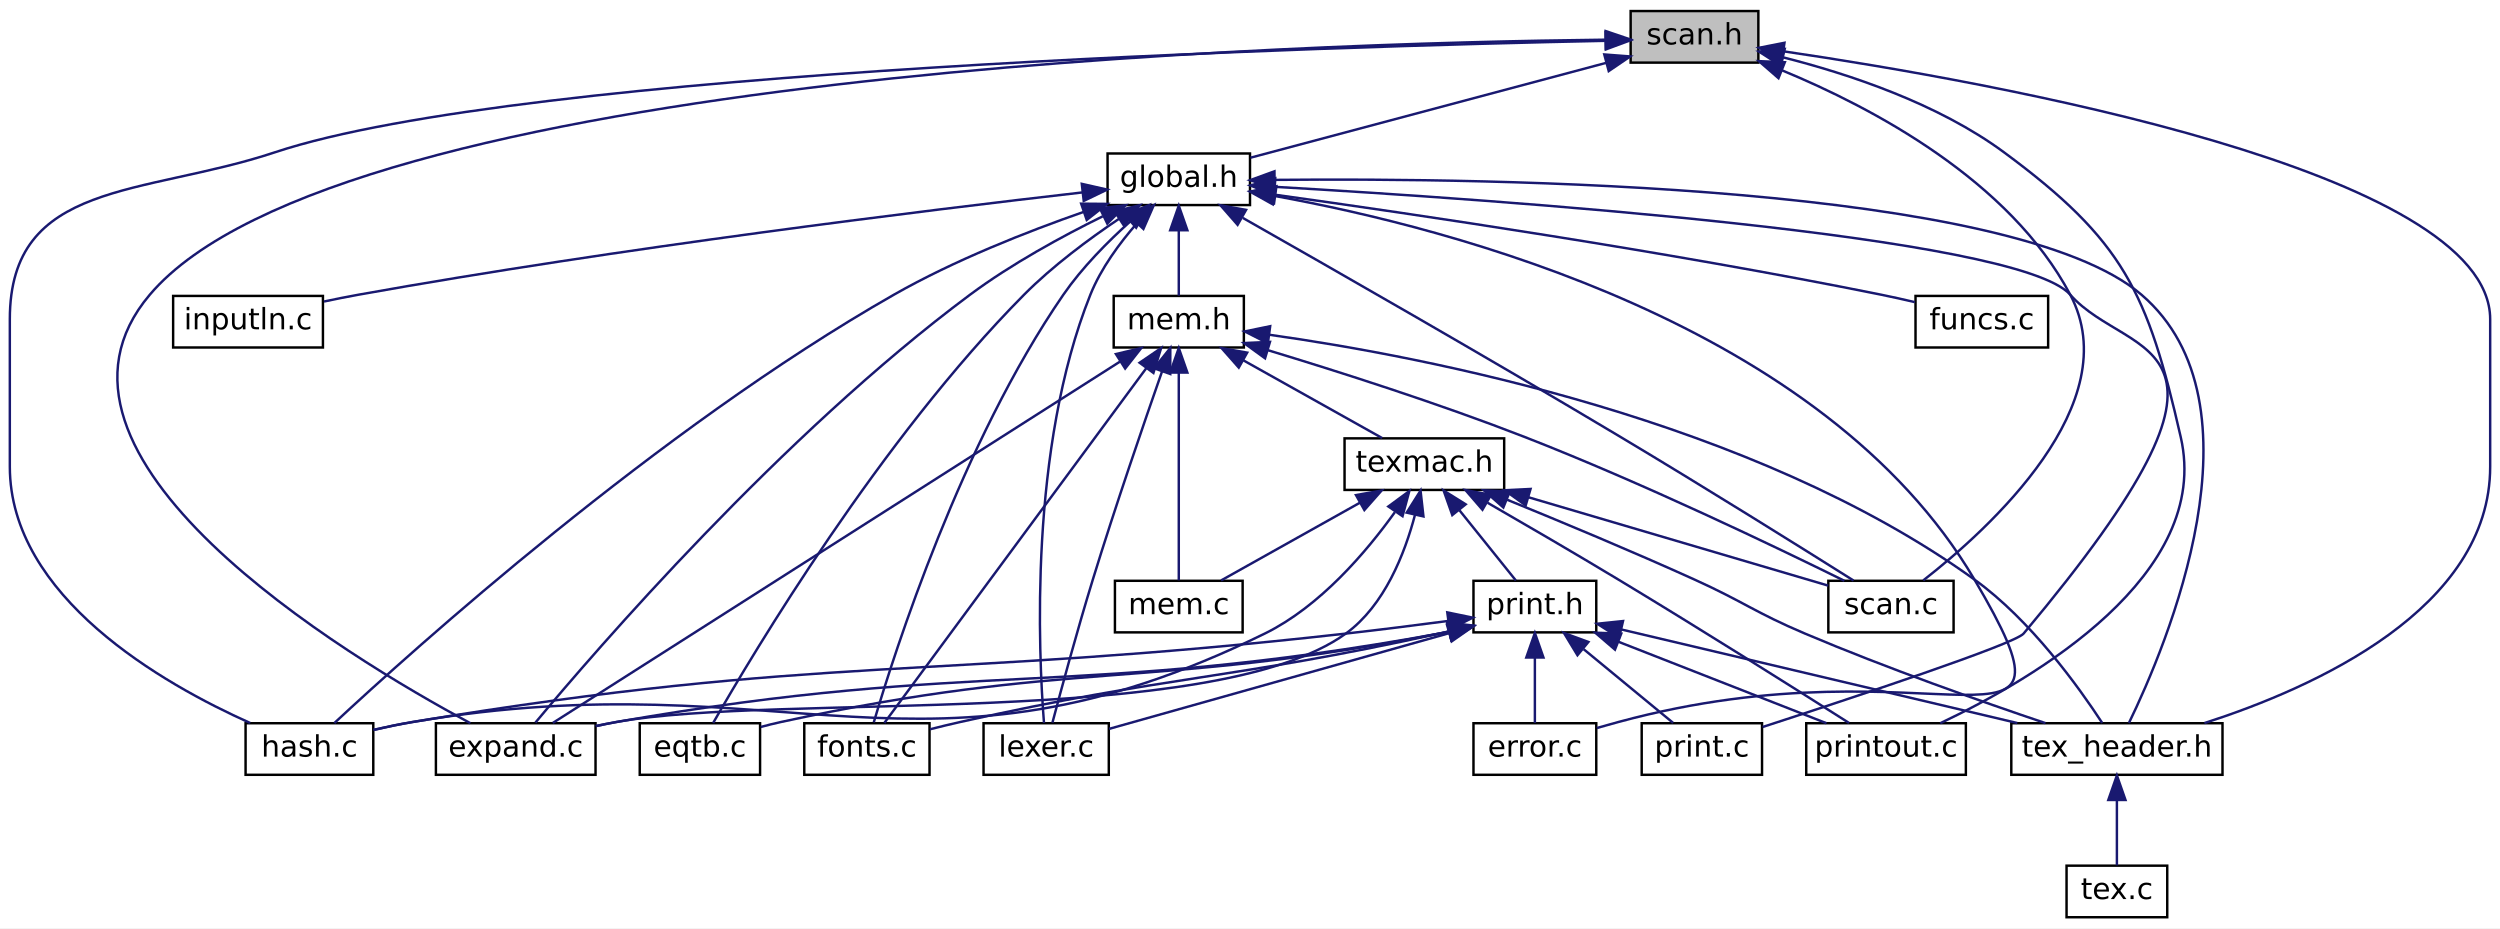
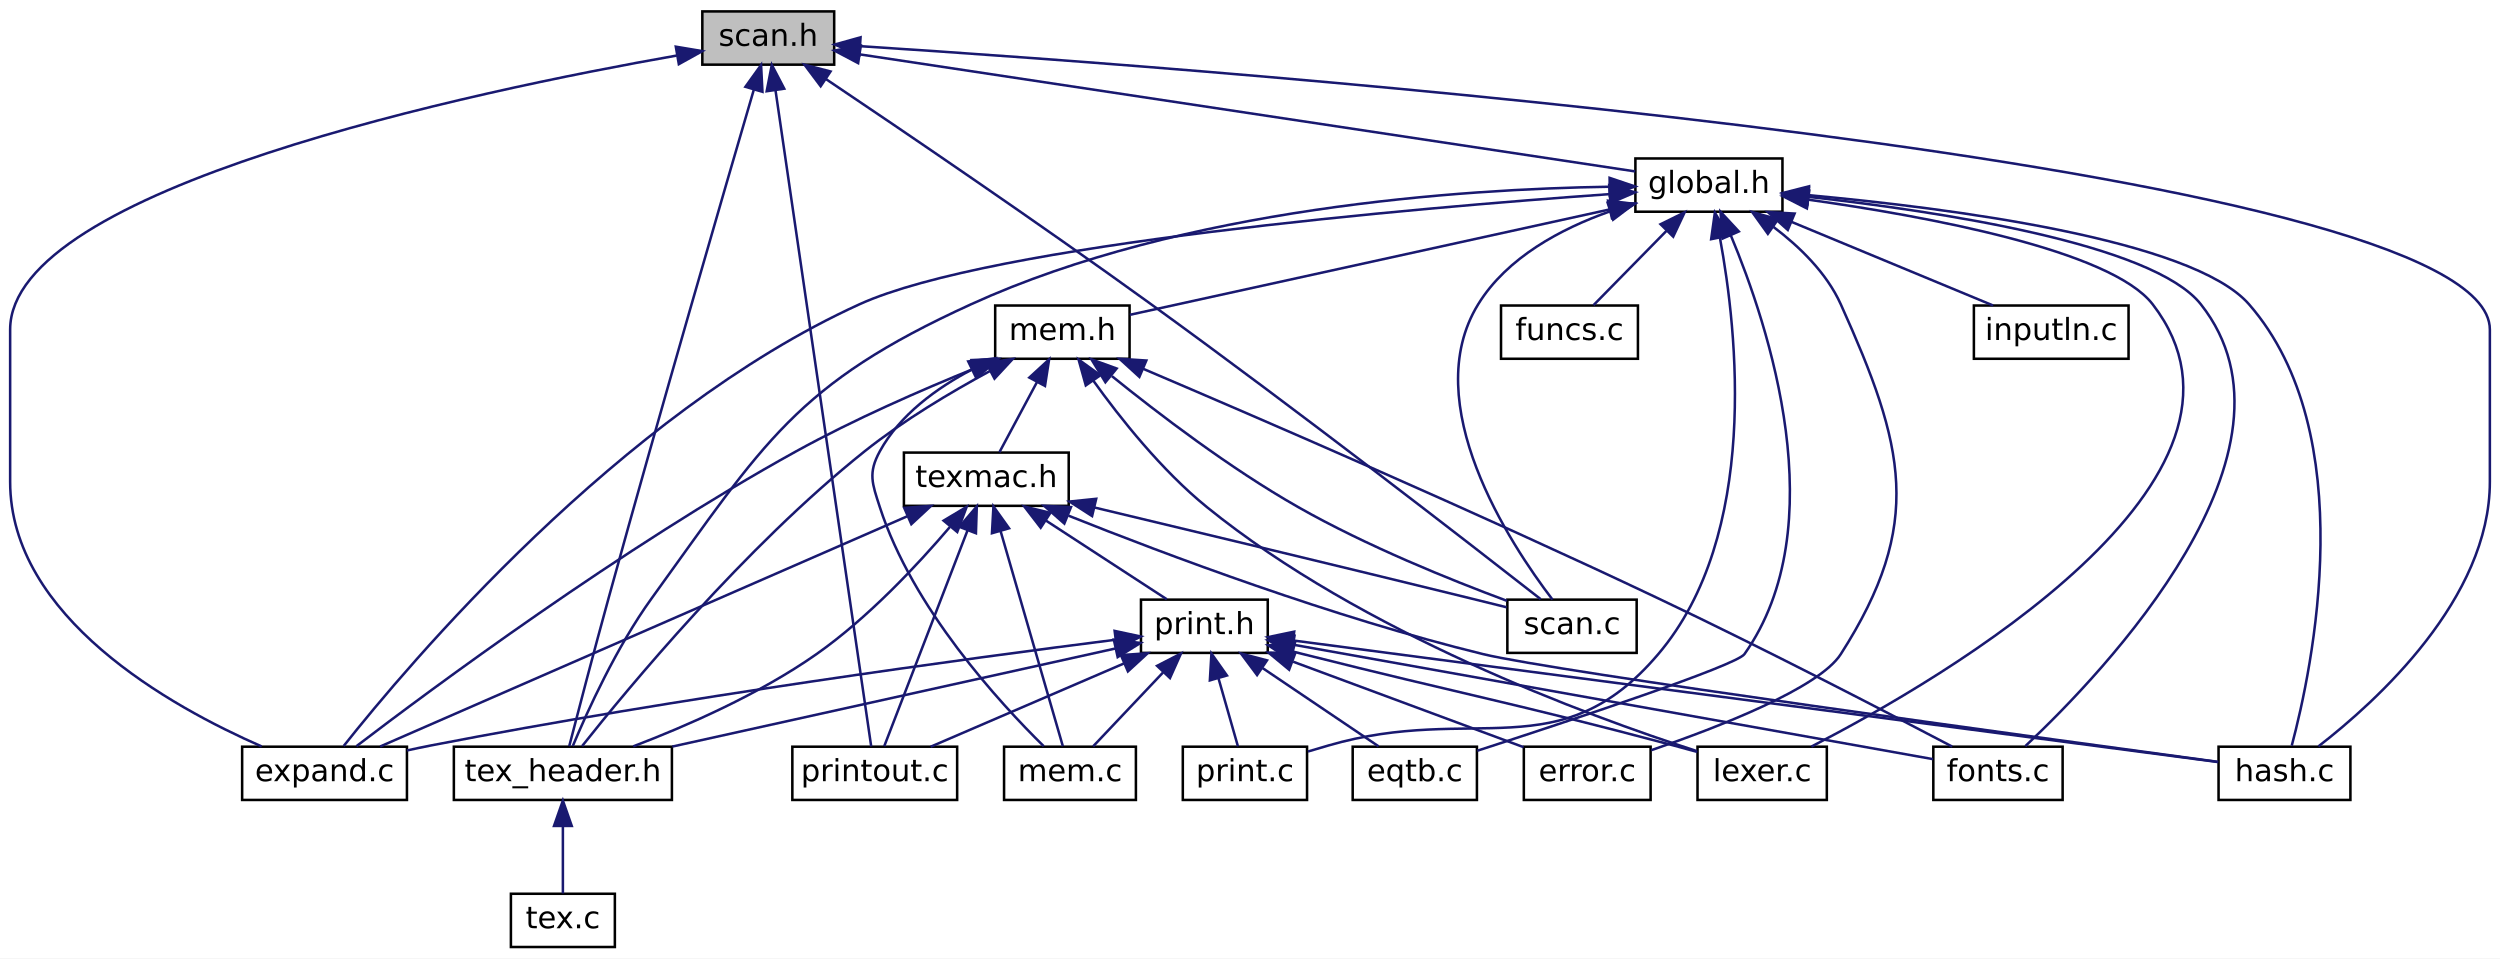
- <svg xmlns="http://www.w3.org/2000/svg" xmlns:xlink="http://www.w3.org/1999/xlink" width="1018pt" height="378pt" viewBox="0.00 0.00 1018.00 378.00">
+ <svg xmlns="http://www.w3.org/2000/svg" xmlns:xlink="http://www.w3.org/1999/xlink" width="986pt" height="378pt" viewBox="0.00 0.00 986.00 378.00">
  <g id="graph0" class="graph" transform="scale(1 1) rotate(0) translate(4 374)">
-     <polygon fill="white" stroke="transparent" points="-4,4 -4,-374 1014,-374 1014,4 -4,4" />
+     <polygon fill="white" stroke="transparent" points="-4,4 -4,-374 982,-374 982,4 -4,4" />
    <g id="node1" class="node">
      <g id="a_node1">
        <a xlink:title=" ">
-           <polygon fill="#bfbfbf" stroke="black" points="660,-348.5 660,-369.5 712,-369.5 712,-348.5 660,-348.5" />
-           <text text-anchor="middle" x="686" y="-355.9" font-family="DejaVuSans" font-size="12.00">scan.h</text>
+           <polygon fill="#bfbfbf" stroke="black" points="273,-348.5 273,-369.5 325,-369.5 325,-348.5 273,-348.5" />
+           <text text-anchor="middle" x="299" y="-355.9" font-family="DejaVuSans" font-size="12.00">scan.h</text>
        </a>
      </g>
    </g>
    <g id="node2" class="node">
      <g id="a_node2">
        <a xlink:href="expand_8c.html" target="_top" xlink:title=" ">
-           <polygon fill="white" stroke="black" points="173.5,-58.5 173.5,-79.5 238.5,-79.5 238.5,-58.5 173.5,-58.5" />
-           <text text-anchor="middle" x="206" y="-65.9" font-family="DejaVuSans" font-size="12.00">expand.c</text>
+           <polygon fill="white" stroke="black" points="91.5,-58.5 91.5,-79.5 156.5,-79.5 156.5,-58.5 91.5,-58.5" />
+           <text text-anchor="middle" x="124" y="-65.9" font-family="DejaVuSans" font-size="12.00">expand.c</text>
        </a>
      </g>
    </g>
    <g id="edge1" class="edge">
-       <path fill="none" stroke="midnightblue" d="M649.54,-357.84C527.12,-356.47 134.15,-344.95 57,-254 1.3,-188.33 136.55,-106.92 187.52,-79.51" />
-       <polygon fill="midnightblue" stroke="midnightblue" points="649.83,-361.35 659.87,-357.94 649.9,-354.35 649.83,-361.35" />
+       <path fill="none" stroke="midnightblue" d="M262.93,-352.1C183.41,-338.08 0,-299.69 0,-244 0,-244 0,-244 0,-184 0,-130.63 63.02,-95.42 99.2,-79.6" />
+       <polygon fill="midnightblue" stroke="midnightblue" points="262.54,-355.59 272.99,-353.84 263.73,-348.69 262.54,-355.59" />
    </g>
    <g id="node3" class="node">
      <g id="a_node3">
        <a xlink:href="global_8h.html" target="_top" xlink:title=" ">
-           <polygon fill="white" stroke="black" points="447,-290.5 447,-311.5 505,-311.5 505,-290.5 447,-290.5" />
-           <text text-anchor="middle" x="476" y="-297.9" font-family="DejaVuSans" font-size="12.00">global.h</text>
+           <polygon fill="white" stroke="black" points="641,-290.5 641,-311.5 699,-311.5 699,-290.5 641,-290.5" />
+           <text text-anchor="middle" x="670" y="-297.9" font-family="DejaVuSans" font-size="12.00">global.h</text>
        </a>
      </g>
    </g>
    <g id="edge2" class="edge">
-       <path fill="none" stroke="midnightblue" d="M650,-348.4C609.08,-337.49 543.07,-319.88 505.2,-309.79" />
-       <polygon fill="midnightblue" stroke="midnightblue" points="649.26,-351.83 659.83,-351.02 651.07,-345.06 649.26,-351.83" />
+       <path fill="none" stroke="midnightblue" d="M335.24,-352.53C408.7,-341.44 573.87,-316.51 640.9,-306.39" />
+       <polygon fill="midnightblue" stroke="midnightblue" points="334.45,-349.11 325.09,-354.06 335.5,-356.03 334.45,-349.11" />
    </g>
    <g id="node8" class="node">
      <g id="a_node8">
        <a xlink:href="hash_8c.html" target="_top" xlink:title=" ">
-           <polygon fill="white" stroke="black" points="96,-58.5 96,-79.5 148,-79.5 148,-58.5 96,-58.5" />
-           <text text-anchor="middle" x="122" y="-65.9" font-family="DejaVuSans" font-size="12.00">hash.c</text>
-         </a>
-       </g>
-     </g>
-     <g id="edge39" class="edge">
-       <path fill="none" stroke="midnightblue" d="M649.53,-357.37C539.02,-355.1 209.24,-345.62 108,-312 54.17,-294.12 0,-300.72 0,-244 0,-244 0,-244 0,-184 0,-130.95 62.34,-95.49 97.9,-79.58" />
-       <polygon fill="midnightblue" stroke="midnightblue" points="649.76,-360.87 659.82,-357.57 649.89,-353.88 649.76,-360.87" />
+           <polygon fill="white" stroke="black" points="871,-58.5 871,-79.5 923,-79.5 923,-58.5 871,-58.5" />
+           <text text-anchor="middle" x="897" y="-65.9" font-family="DejaVuSans" font-size="12.00">hash.c</text>
+         </a>
+       </g>
+     </g>
+     <g id="edge40" class="edge">
+       <path fill="none" stroke="midnightblue" d="M335.47,-355.77C476.46,-346.69 978,-309.75 978,-244 978,-244 978,-244 978,-184 978,-137.87 933.38,-97.42 910.38,-79.63" />
+       <polygon fill="midnightblue" stroke="midnightblue" points="334.96,-352.3 325.2,-356.43 335.4,-359.28 334.96,-352.3" />
    </g>
    <g id="node13" class="node">
      <g id="a_node13">
        <a xlink:href="scan_8c.html" target="_top" xlink:title=" ">
-           <polygon fill="white" stroke="black" points="740.5,-116.5 740.5,-137.5 791.5,-137.5 791.5,-116.5 740.5,-116.5" />
-           <text text-anchor="middle" x="766" y="-123.9" font-family="DejaVuSans" font-size="12.00">scan.c</text>
-         </a>
-       </g>
-     </g>
-     <g id="edge41" class="edge">
-       <path fill="none" stroke="midnightblue" d="M721.63,-345.36C758.59,-330.09 814.38,-300.51 839,-254 862.42,-209.76 805.94,-158.58 779.15,-137.66" />
-       <polygon fill="midnightblue" stroke="midnightblue" points="720.2,-342.16 712.2,-349.11 722.79,-348.66 720.2,-342.16" />
+           <polygon fill="white" stroke="black" points="590.5,-116.5 590.5,-137.5 641.5,-137.5 641.5,-116.5 590.5,-116.5" />
+           <text text-anchor="middle" x="616" y="-123.9" font-family="DejaVuSans" font-size="12.00">scan.c</text>
+         </a>
+       </g>
+     </g>
+     <g id="edge42" class="edge">
+       <path fill="none" stroke="midnightblue" d="M321.74,-342.82C351.49,-322.84 405.12,-286.46 450,-254 508.34,-211.8 576.29,-159.07 603.65,-137.68" />
+       <polygon fill="midnightblue" stroke="midnightblue" points="319.67,-339.99 313.31,-348.47 323.56,-345.81 319.67,-339.99" />
    </g>
    <g id="node14" class="node">
      <g id="a_node14">
        <a xlink:href="tex__header_8h.html" target="_top" xlink:title=" ">
-           <polygon fill="white" stroke="black" points="815,-58.5 815,-79.5 901,-79.5 901,-58.5 815,-58.5" />
-           <text text-anchor="middle" x="858" y="-65.9" font-family="DejaVuSans" font-size="12.00">tex_header.h</text>
-         </a>
-       </g>
-     </g>
-     <g id="edge42" class="edge">
-       <path fill="none" stroke="midnightblue" d="M722.17,-353.11C806.69,-340.67 1010,-304.46 1010,-244 1010,-244 1010,-244 1010,-184 1010,-126.11 938.56,-94.02 893.64,-79.56" />
-       <polygon fill="midnightblue" stroke="midnightblue" points="721.64,-349.65 712.24,-354.54 722.64,-356.58 721.64,-349.65" />
+           <polygon fill="white" stroke="black" points="175,-58.5 175,-79.5 261,-79.5 261,-58.5 175,-58.5" />
+           <text text-anchor="middle" x="218" y="-65.9" font-family="DejaVuSans" font-size="12.00">tex_header.h</text>
+         </a>
+       </g>
+     </g>
+     <g id="edge43" class="edge">
+       <path fill="none" stroke="midnightblue" d="M293.28,-338.53C282.06,-300.21 256.46,-212.25 236,-138 230.29,-117.28 223.92,-92.91 220.5,-79.7" />
+       <polygon fill="midnightblue" stroke="midnightblue" points="289.99,-339.76 296.17,-348.37 296.71,-337.79 289.99,-339.76" />
    </g>
    <g id="node19" class="node">
      <g id="a_node19">
        <a xlink:href="printout_8c.html" target="_top" xlink:title=" ">
-           <polygon fill="white" stroke="black" points="731.5,-58.5 731.5,-79.5 796.5,-79.5 796.5,-58.5 731.5,-58.5" />
-           <text text-anchor="middle" x="764" y="-65.9" font-family="DejaVuSans" font-size="12.00">printout.c</text>
-         </a>
-       </g>
-     </g>
-     <g id="edge40" class="edge">
-       <path fill="none" stroke="midnightblue" d="M721.95,-350.68C748.7,-343.92 785.09,-331.87 812,-312 860.82,-275.96 870.47,-255.15 884,-196 896.83,-139.9 824.12,-97.52 786.07,-79.51" />
-       <polygon fill="midnightblue" stroke="midnightblue" points="721.12,-347.28 712.21,-353.01 722.75,-354.08 721.12,-347.28" />
+           <polygon fill="white" stroke="black" points="308.5,-58.5 308.5,-79.5 373.5,-79.5 373.5,-58.5 308.5,-58.5" />
+           <text text-anchor="middle" x="341" y="-65.9" font-family="DejaVuSans" font-size="12.00">printout.c</text>
+         </a>
+       </g>
+     </g>
+     <g id="edge41" class="edge">
+       <path fill="none" stroke="midnightblue" d="M301.87,-338.31C310.11,-281.82 333.61,-120.69 339.6,-79.62" />
+       <polygon fill="midnightblue" stroke="midnightblue" points="298.38,-338.02 300.4,-348.42 305.3,-339.03 298.38,-338.02" />
    </g>
    <g id="edge5" class="edge">
-       <path fill="none" stroke="midnightblue" d="M445.05,-285.93C428.34,-277.7 407.77,-266.47 391,-254 314.3,-196.97 238.36,-108.95 214.03,-79.77" />
-       <polygon fill="midnightblue" stroke="midnightblue" points="443.85,-289.24 454.38,-290.43 446.89,-282.94 443.85,-289.24" />
+       <path fill="none" stroke="midnightblue" d="M630.68,-297.43C553.92,-291.96 387.06,-277.67 335,-254 240.32,-210.94 156.49,-111.29 131.53,-79.76" />
+       <polygon fill="midnightblue" stroke="midnightblue" points="630.68,-300.94 640.9,-298.15 631.16,-293.96 630.68,-300.94" />
    </g>
    <g id="node4" class="node">
      <g id="a_node4">
        <a xlink:href="eqtb_8c.html" target="_top" xlink:title=" ">
-           <polygon fill="white" stroke="black" points="256.5,-58.5 256.5,-79.5 305.5,-79.5 305.5,-58.5 256.5,-58.5" />
-           <text text-anchor="middle" x="281" y="-65.9" font-family="DejaVuSans" font-size="12.00">eqtb.c</text>
+           <polygon fill="white" stroke="black" points="529.5,-58.5 529.5,-79.5 578.5,-79.5 578.5,-58.5 529.5,-58.5" />
+           <text text-anchor="middle" x="554" y="-65.9" font-family="DejaVuSans" font-size="12.00">eqtb.c</text>
        </a>
      </g>
    </g>
    <g id="edge3" class="edge">
-       <path fill="none" stroke="midnightblue" d="M451.7,-284.93C439.37,-276.64 424.59,-265.68 413,-254 354.59,-195.1 302.79,-108.29 286.39,-79.6" />
-       <polygon fill="midnightblue" stroke="midnightblue" points="449.88,-287.92 460.17,-290.46 453.71,-282.06 449.88,-287.92" />
+       <path fill="none" stroke="midnightblue" d="M678.62,-281.2C693.62,-245.39 719.68,-166.48 684,-116 680.83,-111.52 615.41,-89.83 578.61,-77.9" />
+       <polygon fill="midnightblue" stroke="midnightblue" points="675.37,-279.91 674.57,-290.48 681.78,-282.71 675.37,-279.91" />
    </g>
    <g id="node5" class="node">
      <g id="a_node5">
        <a xlink:href="error_8c.html" target="_top" xlink:title=" ">
-           <polygon fill="white" stroke="black" points="596,-58.5 596,-79.5 646,-79.5 646,-58.5 596,-58.5" />
-           <text text-anchor="middle" x="621" y="-65.9" font-family="DejaVuSans" font-size="12.00">error.c</text>
+           <polygon fill="white" stroke="black" points="597,-58.5 597,-79.5 647,-79.5 647,-58.5 597,-58.5" />
+           <text text-anchor="middle" x="622" y="-65.9" font-family="DejaVuSans" font-size="12.00">error.c</text>
        </a>
      </g>
    </g>
    <g id="edge4" class="edge">
-       <path fill="none" stroke="midnightblue" d="M515.06,-294.2C586.98,-281.14 738.62,-242.02 800,-138 849.04,-54.88 785.24,-115.3 655,-80 652.15,-79.23 649.17,-78.39 646.22,-77.55" />
-       <polygon fill="midnightblue" stroke="midnightblue" points="514.3,-290.78 505.05,-295.94 515.5,-297.67 514.3,-290.78" />
+       <path fill="none" stroke="midnightblue" d="M695.45,-284.5C705.71,-276.74 716.43,-266.36 722,-254 747.19,-198.08 755.09,-167.64 722,-116 713.44,-102.64 673.94,-87.27 647.22,-78.11" />
+       <polygon fill="midnightblue" stroke="midnightblue" points="693.24,-281.77 687.06,-290.38 697.25,-287.51 693.24,-281.77" />
    </g>
    <g id="node6" class="node">
      <g id="a_node6">
        <a xlink:href="fonts_8c.html" target="_top" xlink:title=" ">
-           <polygon fill="white" stroke="black" points="323.5,-58.5 323.5,-79.5 374.5,-79.5 374.5,-58.5 323.5,-58.5" />
-           <text text-anchor="middle" x="349" y="-65.9" font-family="DejaVuSans" font-size="12.00">fonts.c</text>
+           <polygon fill="white" stroke="black" points="758.5,-58.5 758.5,-79.5 809.5,-79.5 809.5,-58.5 758.5,-58.5" />
+           <text text-anchor="middle" x="784" y="-65.9" font-family="DejaVuSans" font-size="12.00">fonts.c</text>
        </a>
      </g>
    </g>
    <g id="edge6" class="edge">
-       <path fill="none" stroke="midnightblue" d="M456.31,-283.89C447.15,-275.66 436.61,-265.05 429,-254 387.51,-193.76 360.26,-108.53 351.8,-79.85" />
-       <polygon fill="midnightblue" stroke="midnightblue" points="454.06,-286.57 463.91,-290.47 458.64,-281.28 454.06,-286.57" />
+       <path fill="none" stroke="midnightblue" d="M709.16,-296.37C760.16,-290.73 845.07,-277.94 864,-254 909.58,-196.34 825.68,-108.73 794.77,-79.71" />
+       <polygon fill="midnightblue" stroke="midnightblue" points="708.7,-292.89 699.13,-297.43 709.44,-299.85 708.7,-292.89" />
    </g>
    <g id="node7" class="node">
      <g id="a_node7">
        <a xlink:href="funcs_8c.html" target="_top" xlink:title=" ">
-           <polygon fill="white" stroke="black" points="776,-232.5 776,-253.5 830,-253.5 830,-232.5 776,-232.5" />
-           <text text-anchor="middle" x="803" y="-239.9" font-family="DejaVuSans" font-size="12.00">funcs.c</text>
+           <polygon fill="white" stroke="black" points="588,-232.5 588,-253.5 642,-253.5 642,-232.5 588,-232.5" />
+           <text text-anchor="middle" x="615" y="-239.9" font-family="DejaVuSans" font-size="12.00">funcs.c</text>
        </a>
      </g>
    </g>
    <g id="edge7" class="edge">
-       <path fill="none" stroke="midnightblue" d="M515.45,-294.67C570.78,-286.97 674.47,-271.68 762,-254 766.45,-253.1 771.15,-252.05 775.72,-250.97" />
-       <polygon fill="midnightblue" stroke="midnightblue" points="514.8,-291.23 505.37,-296.06 515.76,-298.16 514.8,-291.23" />
+       <path fill="none" stroke="midnightblue" d="M653.38,-283.08C643.91,-273.44 632.4,-261.72 624.47,-253.64" />
+       <polygon fill="midnightblue" stroke="midnightblue" points="650.92,-285.56 660.42,-290.25 655.91,-280.66 650.92,-285.56" />
    </g>
    <g id="edge8" class="edge">
-       <path fill="none" stroke="midnightblue" d="M437.34,-287.74C414.17,-279.65 384.54,-267.98 360,-254 263.79,-199.19 163.71,-108.97 132.15,-79.58" />
-       <polygon fill="midnightblue" stroke="midnightblue" points="436.25,-291.07 446.85,-290.98 438.51,-284.44 436.25,-291.07" />
+       <path fill="none" stroke="midnightblue" d="M709.34,-297.02C764.51,-291.97 860.64,-279.65 883,-254 927.63,-202.81 907.94,-110.22 899.86,-79.9" />
+       <polygon fill="midnightblue" stroke="midnightblue" points="708.87,-293.55 699.22,-297.91 709.48,-300.52 708.87,-293.55" />
    </g>
    <g id="node9" class="node">
      <g id="a_node9">
        <a xlink:href="inputln_8c.html" target="_top" xlink:title=" ">
-           <polygon fill="white" stroke="black" points="66.5,-232.5 66.5,-253.5 127.5,-253.5 127.5,-232.5 66.5,-232.5" />
-           <text text-anchor="middle" x="97" y="-239.9" font-family="DejaVuSans" font-size="12.00">inputln.c</text>
+           <polygon fill="white" stroke="black" points="774.5,-232.5 774.5,-253.5 835.5,-253.5 835.5,-232.5 774.5,-232.5" />
+           <text text-anchor="middle" x="805" y="-239.9" font-family="DejaVuSans" font-size="12.00">inputln.c</text>
        </a>
      </g>
    </g>
    <g id="edge9" class="edge">
-       <path fill="none" stroke="midnightblue" d="M436.62,-295.63C373.98,-288.45 247.93,-273.03 142,-254 137.43,-253.18 132.62,-252.22 127.92,-251.22" />
-       <polygon fill="midnightblue" stroke="midnightblue" points="436.5,-299.14 446.83,-296.8 437.29,-292.19 436.5,-299.14" />
+       <path fill="none" stroke="midnightblue" d="M702.5,-286.52C727.09,-276.32 760.24,-262.57 782.1,-253.5" />
+       <polygon fill="midnightblue" stroke="midnightblue" points="701.1,-283.31 693.21,-290.37 703.79,-289.77 701.1,-283.31" />
    </g>
    <g id="node10" class="node">
      <g id="a_node10">
        <a xlink:href="lexer_8c.html" target="_top" xlink:title=" ">
-           <polygon fill="white" stroke="black" points="396.5,-58.5 396.5,-79.5 447.5,-79.5 447.5,-58.5 396.5,-58.5" />
-           <text text-anchor="middle" x="422" y="-65.9" font-family="DejaVuSans" font-size="12.00">lexer.c</text>
+           <polygon fill="white" stroke="black" points="665.5,-58.5 665.5,-79.5 716.5,-79.5 716.5,-58.5 665.5,-58.5" />
+           <text text-anchor="middle" x="691" y="-65.9" font-family="DejaVuSans" font-size="12.00">lexer.c</text>
        </a>
      </g>
    </g>
    <g id="edge10" class="edge">
-       <path fill="none" stroke="midnightblue" d="M459.02,-283.15C451.91,-275.03 444.3,-264.73 440,-254 414.95,-191.42 418.89,-107.7 421.11,-79.63" />
-       <polygon fill="midnightblue" stroke="midnightblue" points="456.47,-285.54 465.84,-290.48 461.59,-280.77 456.47,-285.54" />
+       <path fill="none" stroke="midnightblue" d="M709.21,-295.25C755.58,-288.73 828.55,-275.34 845,-254 898.04,-185.22 762.53,-106.42 710.42,-79.55" />
+       <polygon fill="midnightblue" stroke="midnightblue" points="708.63,-291.8 699.19,-296.61 709.57,-298.73 708.63,-291.8" />
    </g>
    <g id="node11" class="node">
      <g id="a_node11">
        <a xlink:href="mem_8h.html" target="_top" xlink:title=" ">
-           <polygon fill="white" stroke="black" points="449.5,-232.5 449.5,-253.5 502.5,-253.5 502.5,-232.5 449.5,-232.5" />
-           <text text-anchor="middle" x="476" y="-239.9" font-family="DejaVuSans" font-size="12.00">mem.h</text>
+           <polygon fill="white" stroke="black" points="388.5,-232.5 388.5,-253.5 441.5,-253.5 441.5,-232.5 388.5,-232.5" />
+           <text text-anchor="middle" x="415" y="-239.9" font-family="DejaVuSans" font-size="12.00">mem.h</text>
        </a>
      </g>
    </g>
    <g id="edge11" class="edge">
-       <path fill="none" stroke="midnightblue" d="M476,-280.16C476,-271.16 476,-260.92 476,-253.64" />
-       <polygon fill="midnightblue" stroke="midnightblue" points="472.5,-280.25 476,-290.25 479.5,-280.25 472.5,-280.25" />
-     </g>
-     <g id="edge37" class="edge">
-       <path fill="none" stroke="midnightblue" d="M502.07,-285.26C537.21,-265.32 601.63,-228.5 656,-196 690.11,-175.61 729.64,-150.91 750.78,-137.6" />
-       <polygon fill="midnightblue" stroke="midnightblue" points="499.95,-282.44 492.97,-290.42 503.4,-288.53 499.95,-282.44" />
+       <path fill="none" stroke="midnightblue" d="M630.8,-291.39C578.35,-279.87 486.7,-259.75 441.61,-249.84" />
+       <polygon fill="midnightblue" stroke="midnightblue" points="630.23,-294.85 640.75,-293.58 631.73,-288.01 630.23,-294.85" />
    </g>
    <g id="edge38" class="edge">
-       <path fill="none" stroke="midnightblue" d="M515.17,-300.75C603.73,-301.63 815.72,-298.86 868,-254 919.95,-209.41 878.06,-110.79 862.91,-79.63" />
-       <polygon fill="midnightblue" stroke="midnightblue" points="515.04,-297.25 505,-300.63 514.96,-304.25 515.04,-297.25" />
+       <path fill="none" stroke="midnightblue" d="M630.9,-290.61C611.73,-283.82 590.37,-272.49 579,-254 554.99,-214.97 591.49,-159.55 608.29,-137.54" />
+       <polygon fill="midnightblue" stroke="midnightblue" points="630.06,-294.02 640.65,-293.76 632.21,-287.36 630.06,-294.02" />
+     </g>
+     <g id="edge39" class="edge">
+       <path fill="none" stroke="midnightblue" d="M630.7,-300.35C572.94,-299.45 462.9,-292.26 379,-254 309.74,-222.41 297.6,-199.68 253,-138 239.15,-118.85 227.64,-93.45 221.91,-79.76" />
+       <polygon fill="midnightblue" stroke="midnightblue" points="630.83,-303.85 640.86,-300.45 630.9,-296.85 630.83,-303.85" />
    </g>
    <g id="node18" class="node">
      <g id="a_node18">
        <a xlink:href="print_8c.html" target="_top" xlink:title=" ">
-           <polygon fill="white" stroke="black" points="664.5,-58.5 664.5,-79.5 713.5,-79.5 713.5,-58.5 664.5,-58.5" />
-           <text text-anchor="middle" x="689" y="-65.9" font-family="DejaVuSans" font-size="12.00">print.c</text>
-         </a>
-       </g>
-     </g>
-     <g id="edge36" class="edge">
-       <path fill="none" stroke="midnightblue" d="M515.13,-297.92C604.55,-292.76 817.81,-278.04 839,-254 863.42,-226.29 923.55,-239.51 820,-116 816.45,-111.76 750.68,-89.97 713.71,-77.96" />
-       <polygon fill="midnightblue" stroke="midnightblue" points="514.89,-294.43 505.11,-298.49 515.29,-301.41 514.89,-294.43" />
+           <polygon fill="white" stroke="black" points="462.5,-58.5 462.5,-79.5 511.5,-79.5 511.5,-58.5 462.5,-58.5" />
+           <text text-anchor="middle" x="487" y="-65.9" font-family="DejaVuSans" font-size="12.00">print.c</text>
+         </a>
+       </g>
+     </g>
+     <g id="edge37" class="edge">
+       <path fill="none" stroke="midnightblue" d="M674.35,-280.14C681.22,-243.11 689.98,-163.04 650,-116 611.17,-70.32 577.58,-96.69 520,-80 517.36,-79.23 514.6,-78.42 511.85,-77.6" />
+       <polygon fill="midnightblue" stroke="midnightblue" points="670.88,-279.67 672.34,-290.16 677.74,-281.05 670.88,-279.67" />
    </g>
    <g id="edge12" class="edge">
-       <path fill="none" stroke="midnightblue" d="M452.07,-226.76C397.64,-192.08 265.83,-108.11 221.12,-79.63" />
-       <polygon fill="midnightblue" stroke="midnightblue" points="450.4,-229.84 460.71,-232.26 454.16,-223.93 450.4,-229.84" />
+       <path fill="none" stroke="midnightblue" d="M380.36,-228.69C359.52,-220.23 332.72,-208.53 310,-196 241.36,-158.13 165.84,-102.05 136.56,-79.7" />
+       <polygon fill="midnightblue" stroke="midnightblue" points="379.19,-231.99 389.78,-232.46 381.79,-225.49 379.19,-231.99" />
    </g>
    <g id="edge13" class="edge">
-       <path fill="none" stroke="midnightblue" d="M462.78,-224.09C436.09,-187.95 376.62,-107.41 356.11,-79.63" />
-       <polygon fill="midnightblue" stroke="midnightblue" points="460.05,-226.29 468.81,-232.26 465.68,-222.14 460.05,-226.29" />
+       <path fill="none" stroke="midnightblue" d="M446.86,-228.54C492.27,-209.2 578.09,-172.13 650,-138 691.95,-118.09 740.35,-92.99 765.94,-79.55" />
+       <polygon fill="midnightblue" stroke="midnightblue" points="445.37,-225.36 437.54,-232.5 448.11,-231.81 445.37,-225.36" />
    </g>
    <g id="edge14" class="edge">
-       <path fill="none" stroke="midnightblue" d="M469.18,-222.74C461.9,-201.94 450.16,-167.77 441,-138 434.65,-117.38 428.05,-92.97 424.55,-79.73" />
-       <polygon fill="midnightblue" stroke="midnightblue" points="465.93,-224.03 472.55,-232.3 472.53,-221.71 465.93,-224.03" />
+       <path fill="none" stroke="midnightblue" d="M427.19,-223.88C437.77,-209.13 454.16,-188.46 472,-174 533.15,-124.44 621.82,-91.79 665.17,-77.79" />
+       <polygon fill="midnightblue" stroke="midnightblue" points="424.24,-221.99 421.39,-232.2 429.98,-226 424.24,-221.99" />
    </g>
    <g id="node12" class="node">
      <g id="a_node12">
        <a xlink:href="mem_8c.html" target="_top" xlink:title=" ">
-           <polygon fill="white" stroke="black" points="450,-116.5 450,-137.5 502,-137.5 502,-116.5 450,-116.5" />
-           <text text-anchor="middle" x="476" y="-123.9" font-family="DejaVuSans" font-size="12.00">mem.c</text>
+           <polygon fill="white" stroke="black" points="392,-58.5 392,-79.5 444,-79.5 444,-58.5 392,-58.5" />
+           <text text-anchor="middle" x="418" y="-65.9" font-family="DejaVuSans" font-size="12.00">mem.c</text>
        </a>
      </g>
    </g>
    <g id="edge15" class="edge">
-       <path fill="none" stroke="midnightblue" d="M476,-222.25C476,-197.58 476,-156.35 476,-137.69" />
-       <polygon fill="midnightblue" stroke="midnightblue" points="472.5,-222.28 476,-232.28 479.5,-222.28 472.5,-222.28" />
+       <path fill="none" stroke="midnightblue" d="M379.39,-228.29C365.43,-220.96 350.89,-210.41 343,-196 338.3,-187.42 339.99,-183.3 343,-174 355.86,-134.18 390.28,-96.76 407.66,-79.69" />
+       <polygon fill="midnightblue" stroke="midnightblue" points="377.87,-231.45 388.4,-232.66 380.92,-225.15 377.87,-231.45" />
    </g>
    <g id="edge16" class="edge">
-       <path fill="none" stroke="midnightblue" d="M512.18,-231.43C540.9,-222.74 581.91,-209.68 617,-196 664.69,-177.41 718.98,-151.34 747.01,-137.51" />
-       <polygon fill="midnightblue" stroke="midnightblue" points="511.13,-228.09 502.56,-234.31 513.14,-234.79 511.13,-228.09" />
+       <path fill="none" stroke="midnightblue" d="M434.53,-225.66C452.76,-210.93 481.1,-189.29 508,-174 534.93,-158.69 567.95,-145.34 590.34,-137.03" />
+       <polygon fill="midnightblue" stroke="midnightblue" points="431.97,-223.24 426.45,-232.28 436.4,-228.66 431.97,-223.24" />
    </g>
    <g id="edge17" class="edge">
-       <path fill="none" stroke="midnightblue" d="M512.84,-237.69C576.66,-228.69 709.61,-203.05 800,-138 822.92,-121.51 842.57,-94.09 852.01,-79.63" />
-       <polygon fill="midnightblue" stroke="midnightblue" points="512.28,-234.23 502.84,-239.04 513.22,-241.17 512.28,-234.23" />
+       <path fill="none" stroke="midnightblue" d="M386.41,-227.66C371.08,-219.37 352.27,-208.18 337,-196 289.72,-158.28 243.33,-102.12 225.57,-79.73" />
+       <polygon fill="midnightblue" stroke="midnightblue" points="384.96,-230.86 395.44,-232.44 388.23,-224.67 384.96,-230.86" />
    </g>
    <g id="node16" class="node">
      <g id="a_node16">
        <a xlink:href="texmac_8h.html" target="_top" xlink:title=" ">
-           <polygon fill="white" stroke="black" points="543.5,-174.5 543.5,-195.5 608.5,-195.5 608.5,-174.5 543.5,-174.5" />
-           <text text-anchor="middle" x="576" y="-181.9" font-family="DejaVuSans" font-size="12.00">texmac.h</text>
+           <polygon fill="white" stroke="black" points="352.5,-174.5 352.5,-195.5 417.5,-195.5 417.5,-174.5 352.5,-174.5" />
+           <text text-anchor="middle" x="385" y="-181.9" font-family="DejaVuSans" font-size="12.00">texmac.h</text>
        </a>
      </g>
    </g>
    <g id="edge19" class="edge">
-       <path fill="none" stroke="midnightblue" d="M502.21,-227.32C520.07,-217.32 543.22,-204.36 558.78,-195.64" />
-       <polygon fill="midnightblue" stroke="midnightblue" points="500.43,-224.31 493.42,-232.25 503.85,-230.41 500.43,-224.31" />
+       <path fill="none" stroke="midnightblue" d="M405,-223.34C400.03,-214.06 394.24,-203.24 390.17,-195.64" />
+       <polygon fill="midnightblue" stroke="midnightblue" points="401.97,-225.08 409.77,-232.25 408.14,-221.78 401.97,-225.08" />
    </g>
    <g id="node15" class="node">
      <g id="a_node15">
        <a xlink:href="tex_8c.html" target="_top" xlink:title=" ">
-           <polygon fill="white" stroke="black" points="837.5,-0.5 837.5,-21.5 878.5,-21.5 878.5,-0.5 837.5,-0.5" />
-           <text text-anchor="middle" x="858" y="-7.9" font-family="DejaVuSans" font-size="12.00">tex.c</text>
+           <polygon fill="white" stroke="black" points="197.5,-0.5 197.5,-21.5 238.5,-21.5 238.5,-0.5 197.5,-0.5" />
+           <text text-anchor="middle" x="218" y="-7.9" font-family="DejaVuSans" font-size="12.00">tex.c</text>
        </a>
      </g>
    </g>
    <g id="edge18" class="edge">
-       <path fill="none" stroke="midnightblue" d="M858,-48.16C858,-39.16 858,-28.92 858,-21.64" />
-       <polygon fill="midnightblue" stroke="midnightblue" points="854.5,-48.25 858,-58.25 861.5,-48.25 854.5,-48.25" />
+       <path fill="none" stroke="midnightblue" d="M218,-48.16C218,-39.16 218,-28.92 218,-21.64" />
+       <polygon fill="midnightblue" stroke="midnightblue" points="214.5,-48.25 218,-58.25 221.5,-48.25 214.5,-48.25" />
    </g>
    <g id="edge20" class="edge">
-       <path fill="none" stroke="midnightblue" d="M572.2,-164.42C568.07,-148.7 559.81,-127.43 544,-116 490.12,-77.06 312.41,-91.9 247,-80 244.26,-79.5 241.43,-78.93 238.6,-78.32" />
-       <polygon fill="midnightblue" stroke="midnightblue" points="568.8,-165.26 574.45,-174.23 575.63,-163.7 568.8,-165.26" />
+       <path fill="none" stroke="midnightblue" d="M353.87,-170.4C300.37,-147.04 192.28,-99.83 145.93,-79.58" />
+       <polygon fill="midnightblue" stroke="midnightblue" points="352.63,-173.68 363.2,-174.48 355.43,-167.27 352.63,-173.68" />
    </g>
    <g id="edge21" class="edge">
-       <path fill="none" stroke="midnightblue" d="M563.98,-165.43C552.47,-149.37 533.56,-127.05 511,-116 371.77,-47.77 316.85,-106.01 164,-80 158.83,-79.12 153.34,-77.97 148.1,-76.77" />
-       <polygon fill="midnightblue" stroke="midnightblue" points="561.33,-167.76 569.87,-174.03 567.11,-163.8 561.33,-167.76" />
+       <path fill="none" stroke="midnightblue" d="M417.41,-170.62C455.82,-155.28 522.06,-130.38 581,-116 609.01,-109.17 800.11,-83.07 870.79,-73.52" />
+       <polygon fill="midnightblue" stroke="midnightblue" points="415.77,-167.51 407.81,-174.5 418.39,-174 415.77,-167.51" />
    </g>
    <g id="edge22" class="edge">
-       <path fill="none" stroke="midnightblue" d="M549.79,-169.32C531.93,-159.32 508.78,-146.36 493.22,-137.64" />
-       <polygon fill="midnightblue" stroke="midnightblue" points="548.15,-172.41 558.58,-174.25 551.57,-166.31 548.15,-172.41" />
-     </g>
-     <g id="edge34" class="edge">
-       <path fill="none" stroke="midnightblue" d="M618.29,-171.54C655.74,-160.5 709.17,-144.75 740.45,-135.53" />
-       <polygon fill="midnightblue" stroke="midnightblue" points="617.26,-168.19 608.66,-174.37 619.24,-174.9 617.26,-168.19" />
+       <path fill="none" stroke="midnightblue" d="M390.62,-164.58C397.75,-139.96 409.77,-98.44 415.19,-79.69" />
+       <polygon fill="midnightblue" stroke="midnightblue" points="387.23,-163.7 387.81,-174.28 393.96,-165.65 387.23,-163.7" />
    </g>
    <g id="edge35" class="edge">
-       <path fill="none" stroke="midnightblue" d="M609.72,-170.5C631.6,-161.59 660.66,-149.48 686,-138 706.28,-128.81 710.5,-124.69 731,-116 764.03,-101.99 802.94,-88.3 828.91,-79.54" />
-       <polygon fill="midnightblue" stroke="midnightblue" points="608.16,-167.35 600.21,-174.35 610.79,-173.84 608.16,-167.35" />
+       <path fill="none" stroke="midnightblue" d="M427.69,-173.83C466.41,-164.58 525.07,-150.5 576,-138 580.59,-136.87 585.47,-135.66 590.19,-134.49" />
+       <polygon fill="midnightblue" stroke="midnightblue" points="426.72,-170.46 417.8,-176.19 428.34,-177.27 426.72,-170.46" />
+     </g>
+     <g id="edge36" class="edge">
+       <path fill="none" stroke="midnightblue" d="M370.64,-166.16C357.98,-151.3 338.41,-130.33 318,-116 295.48,-100.19 266.65,-87.61 245.74,-79.63" />
+       <polygon fill="midnightblue" stroke="midnightblue" points="368.16,-168.66 377.25,-174.11 373.54,-164.18 368.16,-168.66" />
    </g>
    <g id="node17" class="node">
      <g id="a_node17">
        <a xlink:href="print_8h.html" target="_top" xlink:title=" ">
-           <polygon fill="white" stroke="black" points="596,-116.5 596,-137.5 646,-137.5 646,-116.5 596,-116.5" />
-           <text text-anchor="middle" x="621" y="-123.9" font-family="DejaVuSans" font-size="12.00">print.h</text>
+           <polygon fill="white" stroke="black" points="446,-116.5 446,-137.5 496,-137.5 496,-116.5 446,-116.5" />
+           <text text-anchor="middle" x="471" y="-123.9" font-family="DejaVuSans" font-size="12.00">print.h</text>
        </a>
      </g>
    </g>
    <g id="edge23" class="edge">
-       <path fill="none" stroke="midnightblue" d="M590.29,-166.21C597.9,-156.75 606.95,-145.48 613.25,-137.64" />
-       <polygon fill="midnightblue" stroke="midnightblue" points="587.37,-164.26 583.84,-174.25 592.83,-168.64 587.37,-164.26" />
+       <path fill="none" stroke="midnightblue" d="M408.39,-168.77C423.63,-158.85 443.05,-146.2 456.19,-137.64" />
+       <polygon fill="midnightblue" stroke="midnightblue" points="406.45,-165.86 399.98,-174.25 410.27,-171.72 406.45,-165.86" />
+     </g>
+     <g id="edge34" class="edge">
+       <path fill="none" stroke="midnightblue" d="M377.63,-164.91C368.14,-140.33 352.01,-98.52 344.74,-79.69" />
+       <polygon fill="midnightblue" stroke="midnightblue" points="374.38,-166.21 381.25,-174.28 380.91,-163.69 374.38,-166.21" />
+     </g>
+     <g id="edge26" class="edge">
+       <path fill="none" stroke="midnightblue" d="M435.71,-121.66C378.73,-114.43 263.04,-98.84 166,-80 162.91,-79.4 159.7,-78.73 156.5,-78.02" />
+       <polygon fill="midnightblue" stroke="midnightblue" points="435.61,-125.17 445.97,-122.95 436.49,-118.23 435.61,-125.17" />
+     </g>
+     <g id="edge24" class="edge">
+       <path fill="none" stroke="midnightblue" d="M493.99,-110.49C508.63,-100.61 527.14,-88.12 539.71,-79.64" />
+       <polygon fill="midnightblue" stroke="midnightblue" points="491.79,-107.75 485.46,-116.25 495.7,-113.55 491.79,-107.75" />
+     </g>
+     <g id="edge25" class="edge">
+       <path fill="none" stroke="midnightblue" d="M506.01,-113.02C533.82,-102.7 572.06,-88.52 596.9,-79.31" />
+       <polygon fill="midnightblue" stroke="midnightblue" points="504.43,-109.87 496.27,-116.63 506.87,-116.43 504.43,-109.87" />
+     </g>
+     <g id="edge27" class="edge">
+       <path fill="none" stroke="midnightblue" d="M506.03,-119.73C569.58,-108.36 702.46,-84.59 758.36,-74.59" />
+       <polygon fill="midnightblue" stroke="midnightblue" points="505.31,-116.31 496.09,-121.51 506.55,-123.2 505.31,-116.31" />
+     </g>
+     <g id="edge28" class="edge">
+       <path fill="none" stroke="midnightblue" d="M506.03,-121.39C589.29,-110.45 797.5,-83.08 870.89,-73.43" />
+       <polygon fill="midnightblue" stroke="midnightblue" points="505.52,-117.93 496.06,-122.71 506.43,-124.87 505.52,-117.93" />
+     </g>
+     <g id="edge29" class="edge">
+       <path fill="none" stroke="midnightblue" d="M506.17,-116.97C507.46,-116.64 508.74,-116.32 510,-116 574.81,-99.7 591.41,-97.18 656,-80 659.05,-79.19 662.25,-78.31 665.42,-77.43" />
+       <polygon fill="midnightblue" stroke="midnightblue" points="505,-113.65 496.17,-119.51 506.72,-120.44 505,-113.65" />
+     </g>
+     <g id="edge30" class="edge">
+       <path fill="none" stroke="midnightblue" d="M454.71,-108.79C445.64,-99.21 434.69,-87.64 427.13,-79.64" />
+       <polygon fill="midnightblue" stroke="midnightblue" points="452.35,-111.39 461.77,-116.25 457.44,-106.58 452.35,-111.39" />
    </g>
    <g id="edge33" class="edge">
-       <path fill="none" stroke="midnightblue" d="M601.73,-169.28C617.23,-160.35 637.33,-148.65 655,-138 688.81,-117.62 727.97,-92.91 748.93,-79.61" />
-       <polygon fill="midnightblue" stroke="midnightblue" points="599.66,-166.44 592.73,-174.45 603.15,-172.51 599.66,-166.44" />
-     </g>
-     <g id="edge26" class="edge">
-       <path fill="none" stroke="midnightblue" d="M585.88,-116.75C584.57,-116.48 583.28,-116.23 582,-116 434.65,-89.33 394.51,-105.8 247,-80 244.26,-79.52 241.43,-78.96 238.59,-78.36" />
-       <polygon fill="midnightblue" stroke="midnightblue" points="585.42,-120.23 595.94,-119.01 586.95,-113.4 585.42,-120.23" />
-     </g>
-     <g id="edge24" class="edge">
-       <path fill="none" stroke="midnightblue" d="M585.87,-116.79C584.57,-116.51 583.27,-116.25 582,-116 464.03,-93.04 431.44,-105.51 314,-80 311.31,-79.42 308.52,-78.72 305.75,-77.97" />
-       <polygon fill="midnightblue" stroke="midnightblue" points="585.39,-120.27 595.92,-119.11 586.97,-113.45 585.39,-120.27" />
-     </g>
-     <g id="edge25" class="edge">
-       <path fill="none" stroke="midnightblue" d="M621,-106.16C621,-97.16 621,-86.92 621,-79.64" />
-       <polygon fill="midnightblue" stroke="midnightblue" points="617.5,-106.25 621,-116.25 624.5,-106.25 617.5,-106.25" />
-     </g>
-     <g id="edge27" class="edge">
-       <path fill="none" stroke="midnightblue" d="M585.86,-116.87C584.56,-116.57 583.27,-116.28 582,-116 495.93,-97.04 473.01,-99.23 387,-80 383.01,-79.11 378.8,-78.08 374.69,-77.04" />
-       <polygon fill="midnightblue" stroke="midnightblue" points="585.34,-120.35 595.89,-119.29 586.99,-113.54 585.34,-120.35" />
-     </g>
-     <g id="edge28" class="edge">
-       <path fill="none" stroke="midnightblue" d="M585.68,-121.15C572.6,-119.43 557.64,-117.53 544,-116 375.41,-97.07 331.37,-107.71 164,-80 158.82,-79.14 153.34,-78.01 148.1,-76.81" />
-       <polygon fill="midnightblue" stroke="midnightblue" points="585.33,-124.64 595.71,-122.49 586.26,-117.7 585.33,-124.64" />
-     </g>
-     <g id="edge29" class="edge">
-       <path fill="none" stroke="midnightblue" d="M586.04,-116.16C546.45,-105.02 482.88,-87.13 447.63,-77.21" />
-       <polygon fill="midnightblue" stroke="midnightblue" points="585.22,-119.57 595.8,-118.91 587.12,-112.83 585.22,-119.57" />
+       <path fill="none" stroke="midnightblue" d="M435.79,-118.21C390.1,-108.09 310.41,-90.45 261.14,-79.55" />
+       <polygon fill="midnightblue" stroke="midnightblue" points="435.3,-121.68 445.82,-120.43 436.81,-114.85 435.3,-121.68" />
+     </g>
+     <g id="edge31" class="edge">
+       <path fill="none" stroke="midnightblue" d="M476.58,-106.45C479.18,-97.38 482.14,-87 484.24,-79.64" />
+       <polygon fill="midnightblue" stroke="midnightblue" points="473.17,-105.67 473.79,-116.25 479.9,-107.59 473.17,-105.67" />
    </g>
    <g id="edge32" class="edge">
-       <path fill="none" stroke="midnightblue" d="M656.12,-117.7C699.18,-107.53 772.02,-90.31 817.44,-79.58" />
-       <polygon fill="midnightblue" stroke="midnightblue" points="655.29,-114.3 646.36,-120.01 656.9,-121.11 655.29,-114.3" />
-     </g>
-     <g id="edge30" class="edge">
-       <path fill="none" stroke="midnightblue" d="M640.86,-109.65C652.69,-99.91 667.29,-87.88 677.29,-79.64" />
-       <polygon fill="midnightblue" stroke="midnightblue" points="638.34,-107.19 632.84,-116.25 642.79,-112.59 638.34,-107.19" />
-     </g>
-     <g id="edge31" class="edge">
-       <path fill="none" stroke="midnightblue" d="M655.08,-112.65C681.16,-102.44 716.48,-88.61 739.74,-79.5" />
-       <polygon fill="midnightblue" stroke="midnightblue" points="653.62,-109.47 645.58,-116.37 656.17,-115.99 653.62,-109.47" />
+       <path fill="none" stroke="midnightblue" d="M439.39,-112.38C415.75,-102.2 384.01,-88.53 363.06,-79.5" />
+       <polygon fill="midnightblue" stroke="midnightblue" points="438.08,-115.63 448.65,-116.37 440.85,-109.2 438.08,-115.63" />
    </g>
  </g>
</svg>
